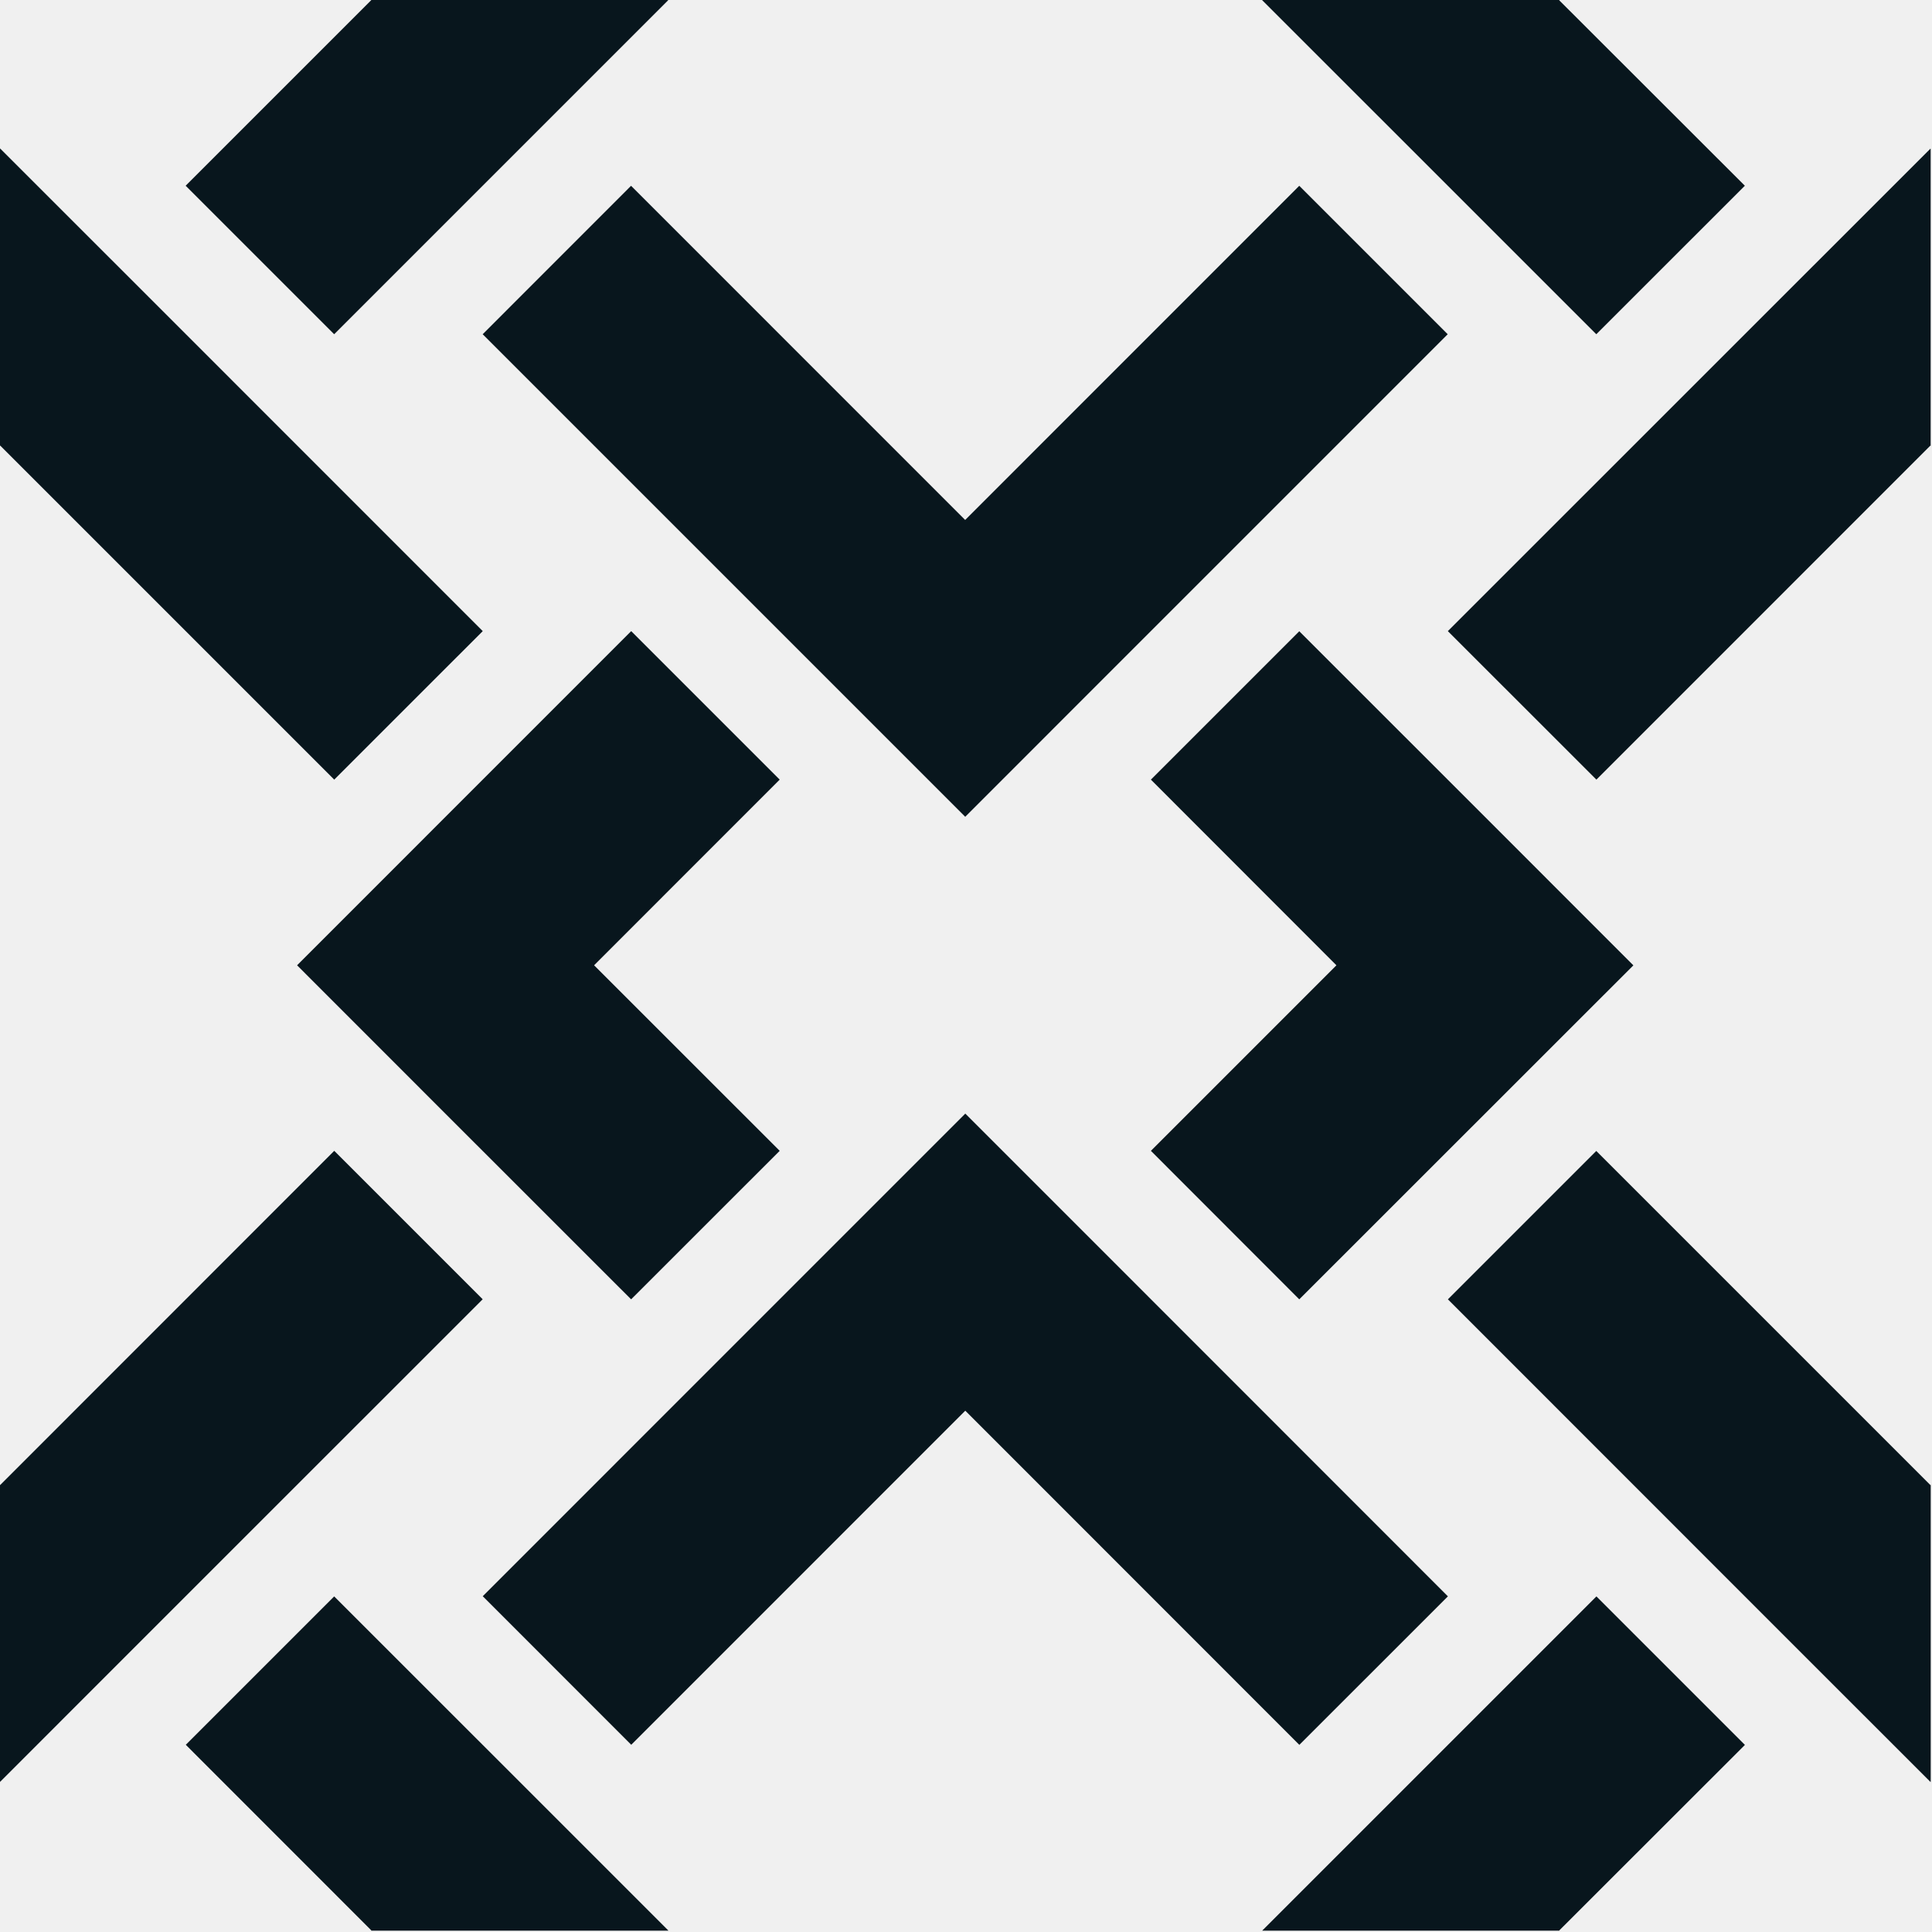
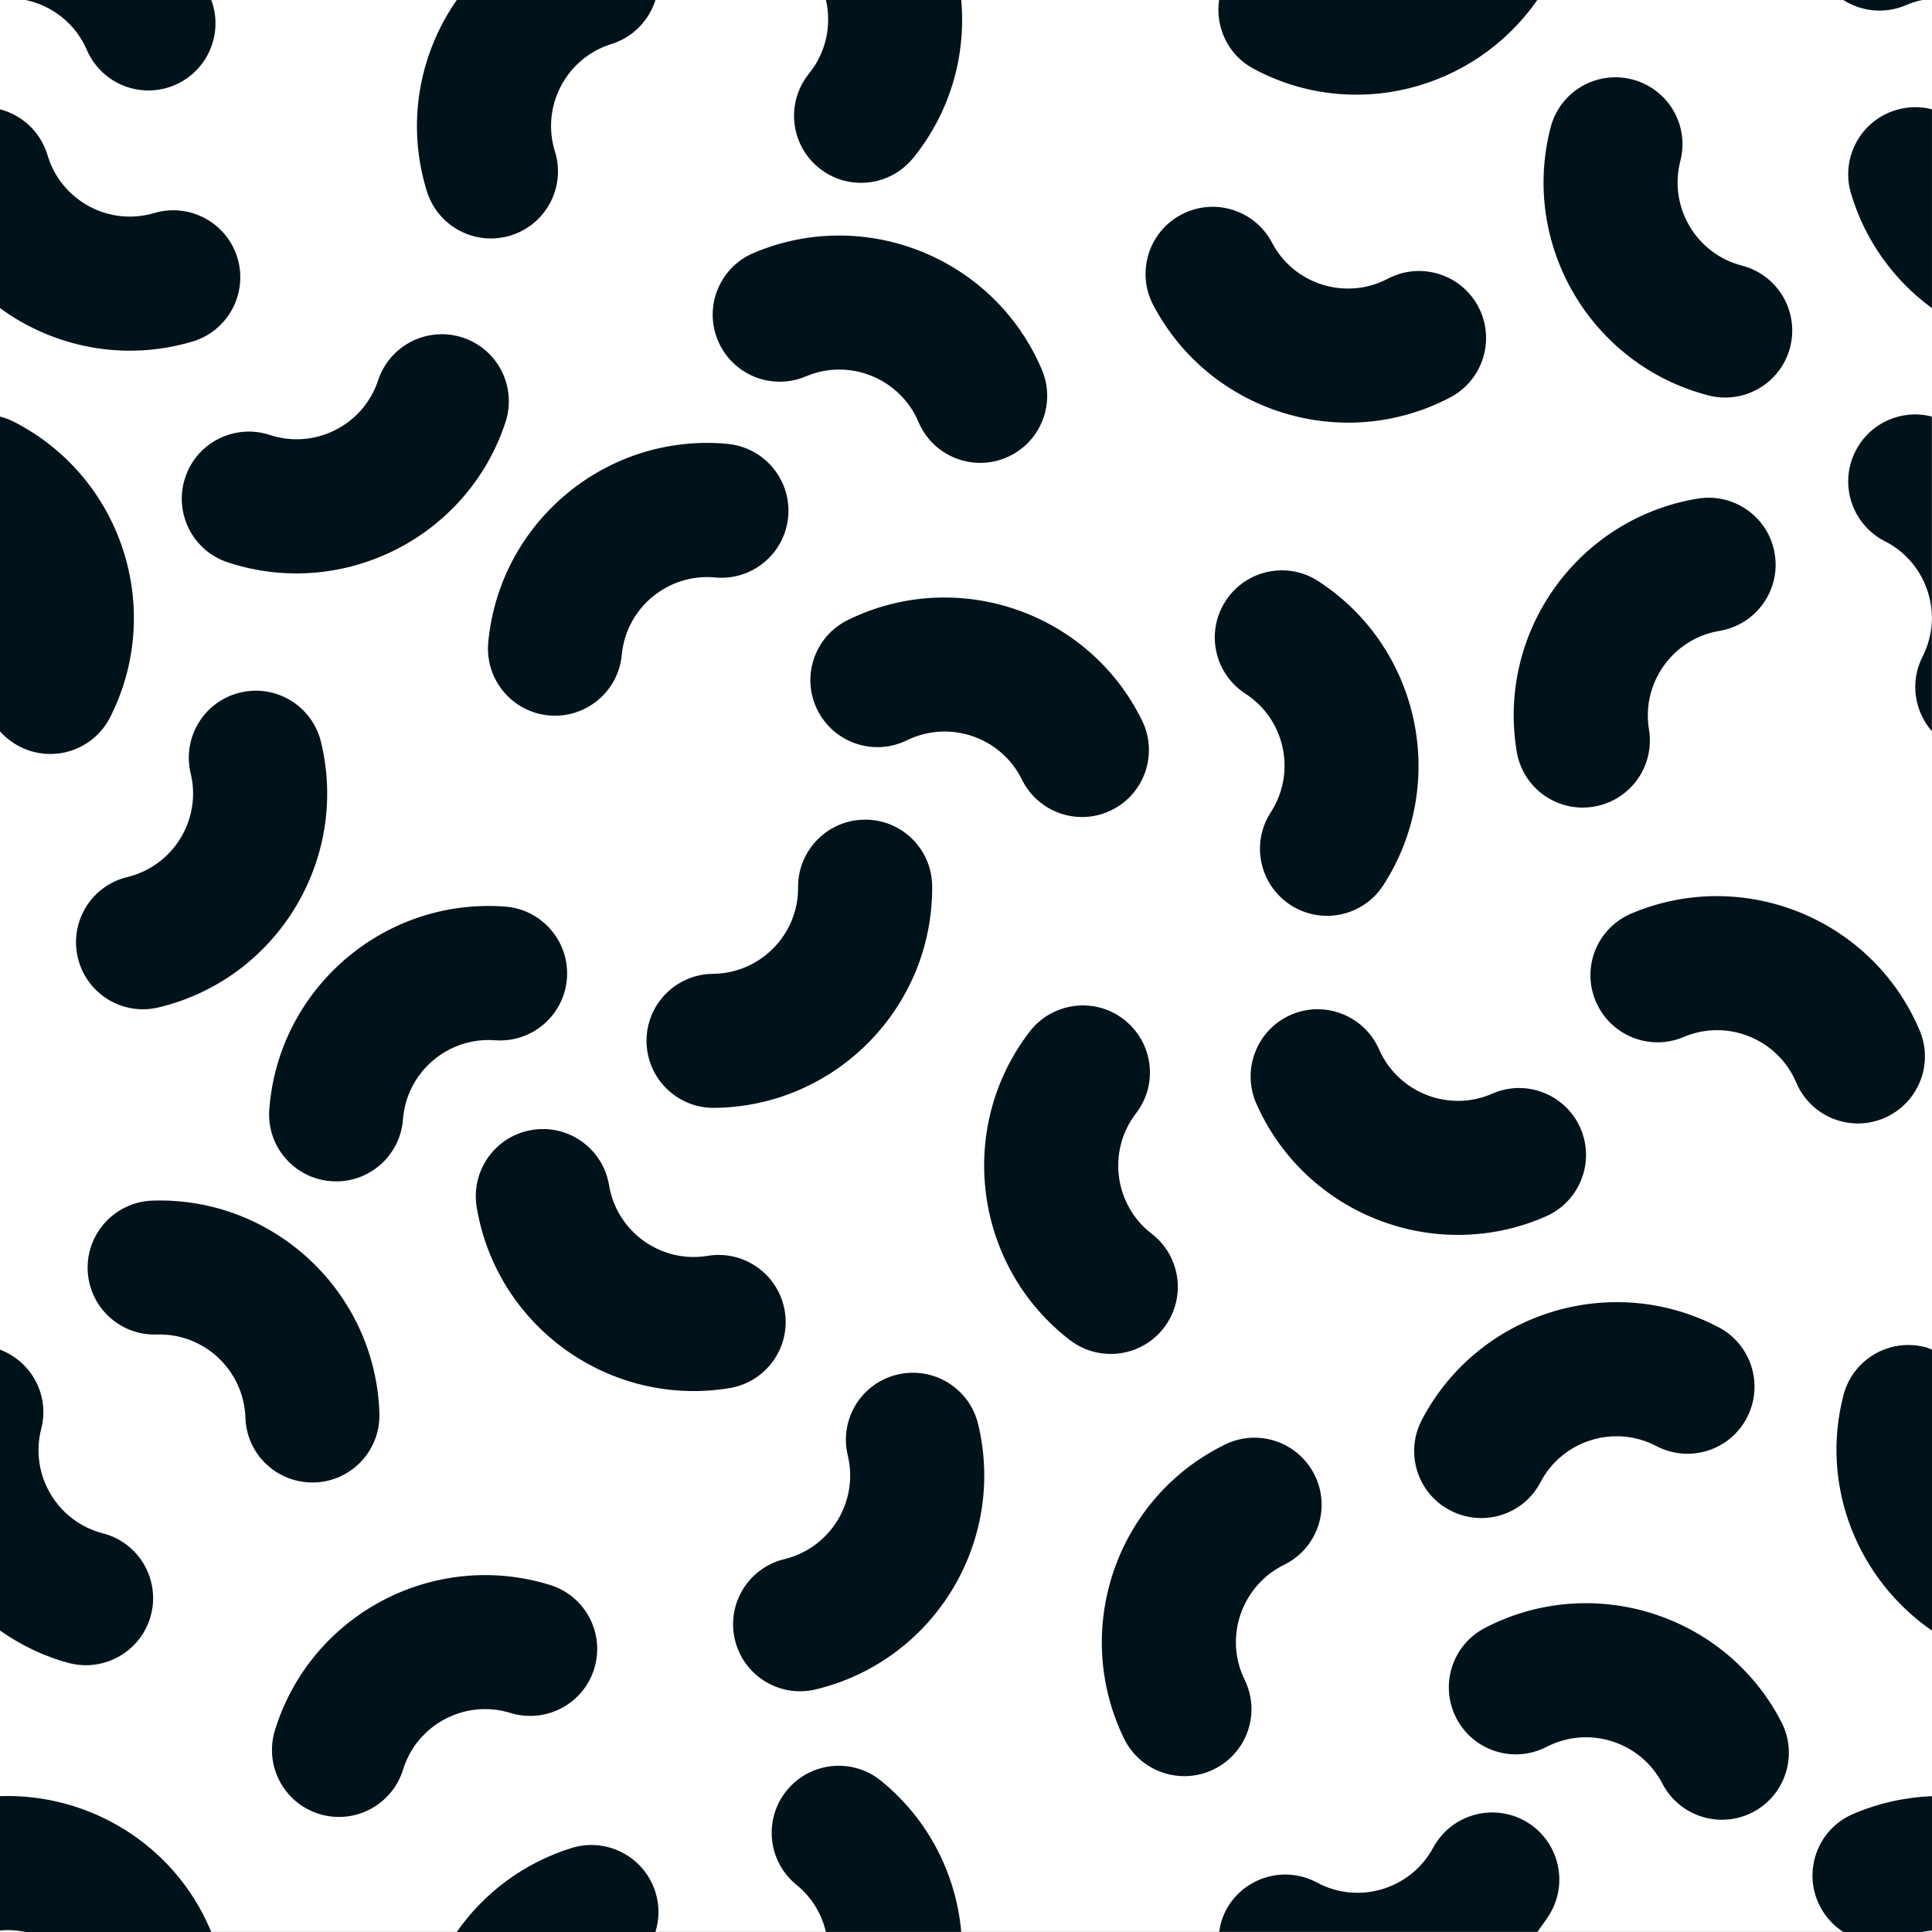
- <svg xmlns="http://www.w3.org/2000/svg" version="1.1" id="Layer_1" x="0px" y="0px" width="30px" height="30px" viewBox="0 0 30 30" enable-background="new 0 0 30 30" xml:space="preserve">
-   <path fill="#08161D" d="M25.363,14.99l-5.188,5.186l-2.304-2.306l2.881-2.881l-2.881-2.883l2.304-2.304l2.882,2.881L25.363,14.99z   M29.979,6.923V2.312l-0.004-0.003l-2.307,2.306L22.482,9.8l2.307,2.306l5.186-5.187L29.979,6.923z M14.989,21.905l5.187,5.189  l2.307-2.306l-5.188-5.19l-2.306-2.306l-2.306,2.306l-5.187,5.188l2.306,2.307L14.989,21.905z M14.988,12.683l2.304-2.305  L22.48,5.19l-2.305-2.305l-5.188,5.189L9.799,2.885L7.495,5.19l5.188,5.188L14.988,12.683z M6.918,17.295l2.882,2.881l2.307-2.306  l-2.882-2.881l2.882-2.883L9.801,9.8l-5.188,5.189L6.918,17.295z M19.601,0l-0.002,0.003l2.307,2.306l2.881,2.881l2.307-2.306  l-2.884-2.881L24.214,0H19.601z M5.765,0.002L2.883,2.884L5.189,5.19l5.187-5.187L10.372,0H5.763L5.765,0.002z M24.211,29.977  l2.884-2.882l-2.306-2.306l-5.188,5.188l0.002,0.002h4.613L24.211,29.977z M29.979,23.058l-0.004,0.002l-5.188-5.188l-2.304,2.304  l5.188,5.19l2.305,2.304l0.004-0.004V23.058z M10.376,29.979l0.002-0.002L8.071,27.67l-2.882-2.881l-2.304,2.304l2.881,2.882  l-0.003,0.004H10.376z M0,6.92l0.002-0.002l5.188,5.188L7.496,9.8L2.309,4.612L0.002,2.306L0,2.309V6.92z M0.002,27.668l2.304-2.305  l5.189-5.188L5.19,17.87L0.002,23.06L0,23.058v4.608L0.002,27.668z" />
+ <svg xmlns="http://www.w3.org/2000/svg" version="1.1" id="Layer_1" x="0px" y="0px" width="100px" height="100px" viewBox="0 0 100 100" enable-background="new 0 0 100 100" xml:space="preserve">
+   <g>
+     <rect fill="#FFFFFF" width="100" height="99.921" />
+     <path fill="#00131B" d="M40.795,26.757c-0.178,1.909-1.87,3.311-3.779,3.132c-2.44-0.228-4.609,1.572-4.834,4.01   c-0.179,1.907-1.87,3.307-3.778,3.13c-1.906-0.175-3.309-1.87-3.133-3.778c0.583-6.25,6.14-10.86,12.39-10.277   C39.57,23.16,40.973,24.85,40.795,26.757z M90.418,73.383c-0.887,1.707-2.986,2.354-4.688,1.465   c-2.166-1.138-4.856-0.298-5.994,1.87c-0.884,1.702-2.986,2.349-4.683,1.455c-1.696-0.884-2.347-2.98-1.46-4.678   c2.91-5.563,9.805-7.71,15.366-4.795C90.654,69.594,91.304,71.691,90.418,73.383z M66.812,52.528   c1.753-0.767,3.804,0.039,4.57,1.792c0.989,2.241,3.608,3.27,5.854,2.29c1.748-0.776,3.804,0.034,4.565,1.782   c0.771,1.753-0.039,3.804-1.788,4.57c-5.747,2.52-12.471-0.112-14.994-5.859C64.258,55.346,65.059,53.3,66.812,52.528z    M12.43,35.847c-1.862,0.448-3.01,2.323-2.56,4.189c0.575,2.379-0.896,4.782-3.278,5.36c-1.865,0.448-3.009,2.321-2.561,4.188   c0.45,1.863,2.322,3.011,4.189,2.557c6.1-1.469,9.868-7.627,8.397-13.728C16.167,36.544,14.292,35.399,12.43,35.847z    M63.439,31.104c-1.047,1.607-0.588,3.758,1.023,4.8c2.056,1.333,2.646,4.083,1.313,6.142c-1.045,1.607-0.583,3.755,1.03,4.802   c1.609,1.036,3.755,0.582,4.795-1.03c3.408-5.263,1.899-12.33-3.371-15.74C66.626,29.036,64.478,29.5,63.439,31.104z    M46.442,71.149c-1.864,0.446-3.013,2.321-2.56,4.187c0.572,2.381-0.896,4.783-3.278,5.363c-1.864,0.449-3.012,2.322-2.563,4.188   c0.452,1.861,2.325,3.009,4.191,2.554c6.1-1.471,9.865-7.628,8.395-13.73C50.178,71.848,48.303,70.702,46.442,71.149z    M76.523,15.885c-0.891-1.697-2.988-2.352-4.688-1.46c-2.166,1.143-4.861,0.303-5.996-1.865c-0.894-1.697-2.988-2.35-4.688-1.455   c-1.697,0.888-2.349,2.989-1.46,4.683c2.923,5.56,9.814,7.703,15.371,4.783C76.76,19.68,77.41,17.577,76.523,15.885z    M92.656,17.977c0.477-1.854-0.635-3.75-2.495-4.229c-2.368-0.613-3.802-3.038-3.187-5.413c0.481-1.857-0.635-3.745-2.492-4.225   c-1.854-0.477-3.748,0.635-4.224,2.493c-1.572,6.074,2.095,12.292,8.174,13.865C90.283,20.944,92.176,19.83,92.656,17.977z    M62.824,91.581c1.727-0.84,2.444-2.918,1.595-4.644c-1.074-2.197-0.156-4.854,2.041-5.942c1.724-0.84,2.437-2.915,1.592-4.634   c-0.843-1.719-2.92-2.437-4.644-1.592c-5.636,2.754-7.974,9.582-5.226,15.224C59.023,91.708,61.104,92.421,62.824,91.581z    M5.322,79.364c-2.37-0.612-3.8-3.037-3.188-5.412c0.448-1.731-0.5-3.475-2.135-4.095v14.538c1.07,0.746,2.258,1.338,3.588,1.688   c1.854,0.474,3.747-0.644,4.227-2.49C8.295,81.737,7.183,79.843,5.322,79.364z M99.644,69.726c-1.855-0.474-3.75,0.635-4.229,2.495   c-1.226,4.741,0.767,9.543,4.585,12.18V69.857C99.883,69.813,99.768,69.755,99.644,69.726z M4.537,65.72   c0.061,1.916,1.66,3.418,3.583,3.354c2.447-0.076,4.5,1.849,4.583,4.304c0.057,1.919,1.663,3.413,3.58,3.354   c1.914-0.059,3.416-1.665,3.355-3.581C19.439,66.879,14.172,61.942,7.9,62.143C5.985,62.204,4.48,63.803,4.537,65.72z    M41.875,3.807c-1.205,1.488-0.982,3.673,0.508,4.88c1.486,1.208,3.672,0.982,4.882-0.508c1.94-2.388,2.744-5.333,2.489-8.18H42.75   C43.048,1.29,42.772,2.703,41.875,3.807z M45.6,92.172c-1.489-1.209-3.672-0.981-4.882,0.508c-1.206,1.485-0.982,3.672,0.507,4.877   c0.796,0.647,1.308,1.509,1.523,2.441h7.006C49.492,97.04,48.08,94.186,45.6,92.172z M26.143,46.925   c-6.257-0.471-11.733,4.234-12.205,10.494c-0.145,1.911,1.287,3.576,3.2,3.719c1.91,0.146,3.577-1.288,3.72-3.201   c0.185-2.441,2.322-4.277,4.764-4.093c1.913,0.143,3.578-1.289,3.723-3.202C29.485,48.734,28.052,47.066,26.143,46.925z    M23.953,17.474c-1.82-0.599-3.782,0.391-4.382,2.212c-0.766,2.325-3.28,3.595-5.608,2.827c-1.82-0.597-3.782,0.393-4.38,2.214   c-0.6,1.822,0.39,3.781,2.21,4.382c5.961,1.961,12.409-1.291,14.37-7.253C26.763,20.035,25.772,18.072,23.953,17.474z    M40.62,67.865c-0.312-1.895-2.1-3.176-3.99-2.863c-2.416,0.4-4.706-1.24-5.105-3.657c-0.315-1.89-2.101-3.172-3.989-2.859   c-1.896,0.312-3.172,2.1-2.863,3.994c1.027,6.189,6.895,10.39,13.088,9.368C39.65,71.537,40.933,69.75,40.62,67.865z M64.873,3.552   C70.012,6.32,76.313,4.683,79.57,0h-16.47C62.896,1.402,63.555,2.842,64.873,3.552z M78.887,94.228   c-1.69-0.908-3.794-0.278-4.705,1.406c-1.16,2.153-3.858,2.969-6.014,1.807c-1.691-0.908-3.794-0.273-4.699,1.406   c-0.198,0.366-0.312,0.757-0.365,1.147h16.472c0.244-0.356,0.515-0.679,0.723-1.074C81.201,97.24,80.571,95.136,78.887,94.228z    M22.095,9.902c0.57,1.83,2.515,2.853,4.346,2.283c1.831-0.57,2.852-2.515,2.282-4.346C27.996,5.5,29.306,3.008,31.644,2.28   c1.132-0.353,1.951-1.23,2.282-2.28H23.643C21.695,2.788,21.01,6.412,22.095,9.902z M33.925,97.936   c-0.573-1.828-2.515-2.852-4.345-2.282c-2.502,0.781-4.545,2.349-5.94,4.347h10.285C34.125,99.35,34.143,98.634,33.925,97.936z    M98.657,0.265C98.934,0.147,99.209,0.06,99.49,0h-4.08C96.35,0.6,97.559,0.737,98.657,0.265z M94.097,98.451   c0.286,0.659,0.752,1.187,1.313,1.548h4.08c0.168-0.039,0.339-0.059,0.51-0.078v-6.952c-1.369,0.054-2.754,0.354-4.087,0.923   C94.152,94.647,93.34,96.69,94.097,98.451z M98.146,5.693c-1.838,0.546-2.883,2.475-2.341,4.312   c0.737,2.483,2.251,4.525,4.194,5.945V5.657C99.409,5.505,98.771,5.505,98.146,5.693z M60.244,68.725   c1.167-1.519,0.887-3.698-0.635-4.867c-1.938-1.495-2.303-4.289-0.811-6.229c1.172-1.517,0.887-3.696-0.635-4.867   c-1.512-1.173-3.696-0.884-4.868,0.635c-3.827,4.976-2.891,12.136,2.079,15.963C56.896,70.526,59.074,70.248,60.244,68.725z    M82.492,41.752c1.893-0.312,3.172-2.101,2.859-3.99c-0.4-2.418,1.24-4.708,3.647-5.107c1.895-0.317,3.174-2.098,2.861-3.992   c-0.308-1.893-2.104-3.169-3.994-2.854c-6.194,1.026-10.396,6.901-9.36,13.092C78.818,40.794,80.604,42.069,82.492,41.752z    M41.308,45.927c0.023,2.448-1.954,4.454-4.401,4.478c-1.92,0.015-3.459,1.582-3.444,3.496c0.019,1.917,1.584,3.457,3.496,3.442   c6.279-0.054,11.339-5.2,11.29-11.479c-0.016-1.915-1.58-3.459-3.496-3.439C42.835,42.442,41.295,44.01,41.308,45.927z    M4.495,2.585c0.758,1.759,2.8,2.572,4.56,1.814C10.762,3.663,11.578,1.72,10.935,0H1.328C2.692,0.288,3.902,1.209,4.495,2.585z    M0,92.968v6.953c0.447-0.042,0.895-0.015,1.328,0.078h9.605c-0.02-0.054-0.043-0.107-0.065-0.161   C8.96,95.409,4.553,92.809,0,92.968z M9.952,17.682c1.838-0.546,2.885-2.475,2.343-4.315c-0.545-1.837-2.478-2.885-4.315-2.339   c-2.347,0.697-4.822-0.648-5.52-2.996C2.1,6.822,1.14,5.953,0,5.657v10.291C2.77,17.972,6.417,18.729,9.952,17.682z M1.035,38.649   c1.709,0.868,3.798,0.185,4.664-1.52c2.84-5.599,0.6-12.46-4.996-15.305C0.475,21.71,0.24,21.622,0,21.562v16.291   C0.283,38.17,0.63,38.444,1.035,38.649z M96.04,23.35c-0.869,1.709-0.186,3.797,1.523,4.665c2.183,1.107,3.057,3.787,1.948,5.971   c-0.665,1.304-0.42,2.832,0.484,3.861V21.562C98.457,21.159,96.789,21.87,96.04,23.35z M41.715,19.48   c2.255-0.956,4.868,0.105,5.825,2.36c0.747,1.765,2.782,2.59,4.545,1.844c1.765-0.749,2.591-2.784,1.841-4.549   c-2.449-5.78-9.139-8.49-14.918-6.042c-1.768,0.749-2.593,2.784-1.843,4.548C37.913,19.405,39.947,20.23,41.715,19.48z    M87.148,53.674c2.256-0.958,4.869,0.103,5.825,2.358c0.747,1.765,2.78,2.59,4.544,1.843c1.765-0.752,2.59-2.783,1.84-4.548   c-2.448-5.78-9.138-8.49-14.919-6.043c-1.768,0.75-2.591,2.783-1.841,4.546C83.35,53.598,85.381,54.423,87.148,53.674z    M20.862,91.596c0.719-2.342,3.214-3.657,5.556-2.935c1.831,0.565,3.777-0.462,4.339-2.29c0.562-1.832-0.46-3.775-2.296-4.337   c-5.995-1.85-12.378,1.516-14.228,7.516c-0.567,1.836,0.459,3.778,2.29,4.341C18.355,94.454,20.292,93.429,20.862,91.596z    M59.111,37.292c-2.759-5.632-9.591-7.967-15.222-5.203c-1.723,0.845-2.433,2.922-1.589,4.64c0.843,1.72,2.923,2.433,4.641,1.589   c2.201-1.078,4.874-0.167,5.951,2.029c0.846,1.72,2.923,2.431,4.637,1.587C59.248,41.092,59.956,39.01,59.111,37.292z    M92.202,89.125c-2.881-5.574-9.771-7.759-15.337-4.866c-1.704,0.882-2.365,2.972-1.484,4.676c0.88,1.698,2.969,2.363,4.672,1.481   c2.178-1.123,4.864-0.271,5.991,1.902c0.884,1.698,2.969,2.363,4.675,1.484C92.422,92.919,93.081,90.824,92.202,89.125z" />
+   </g>
</svg>
